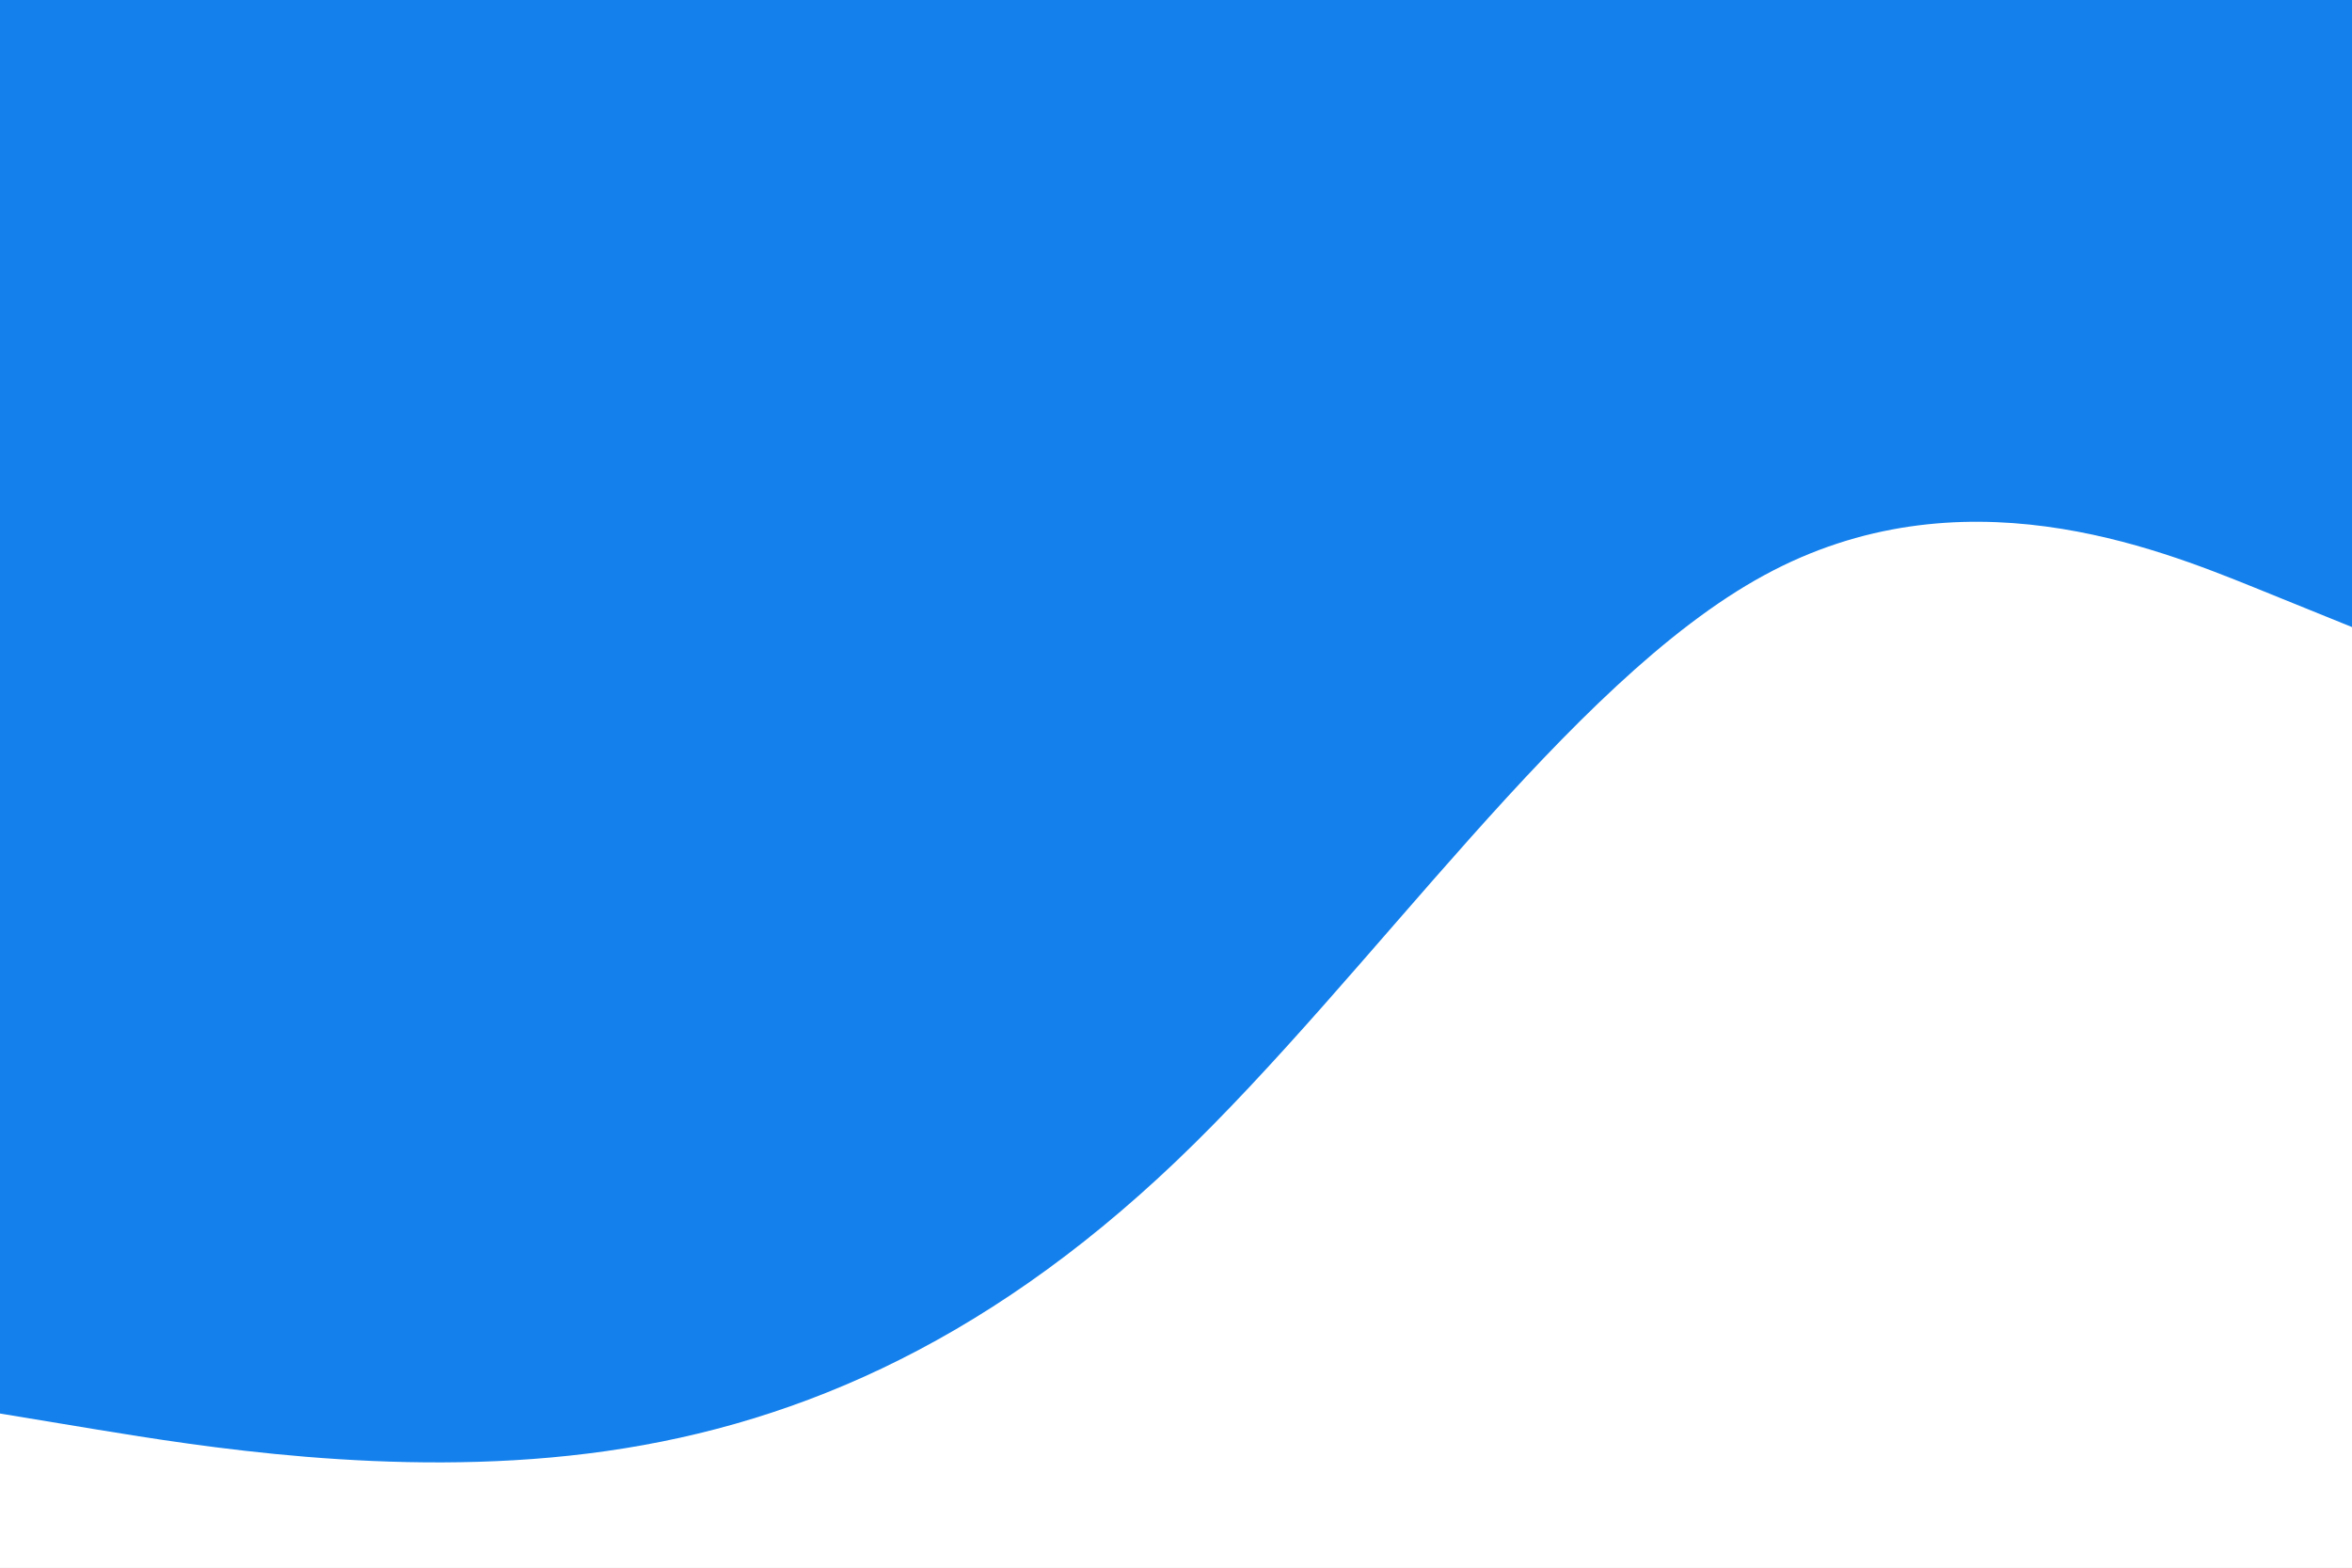
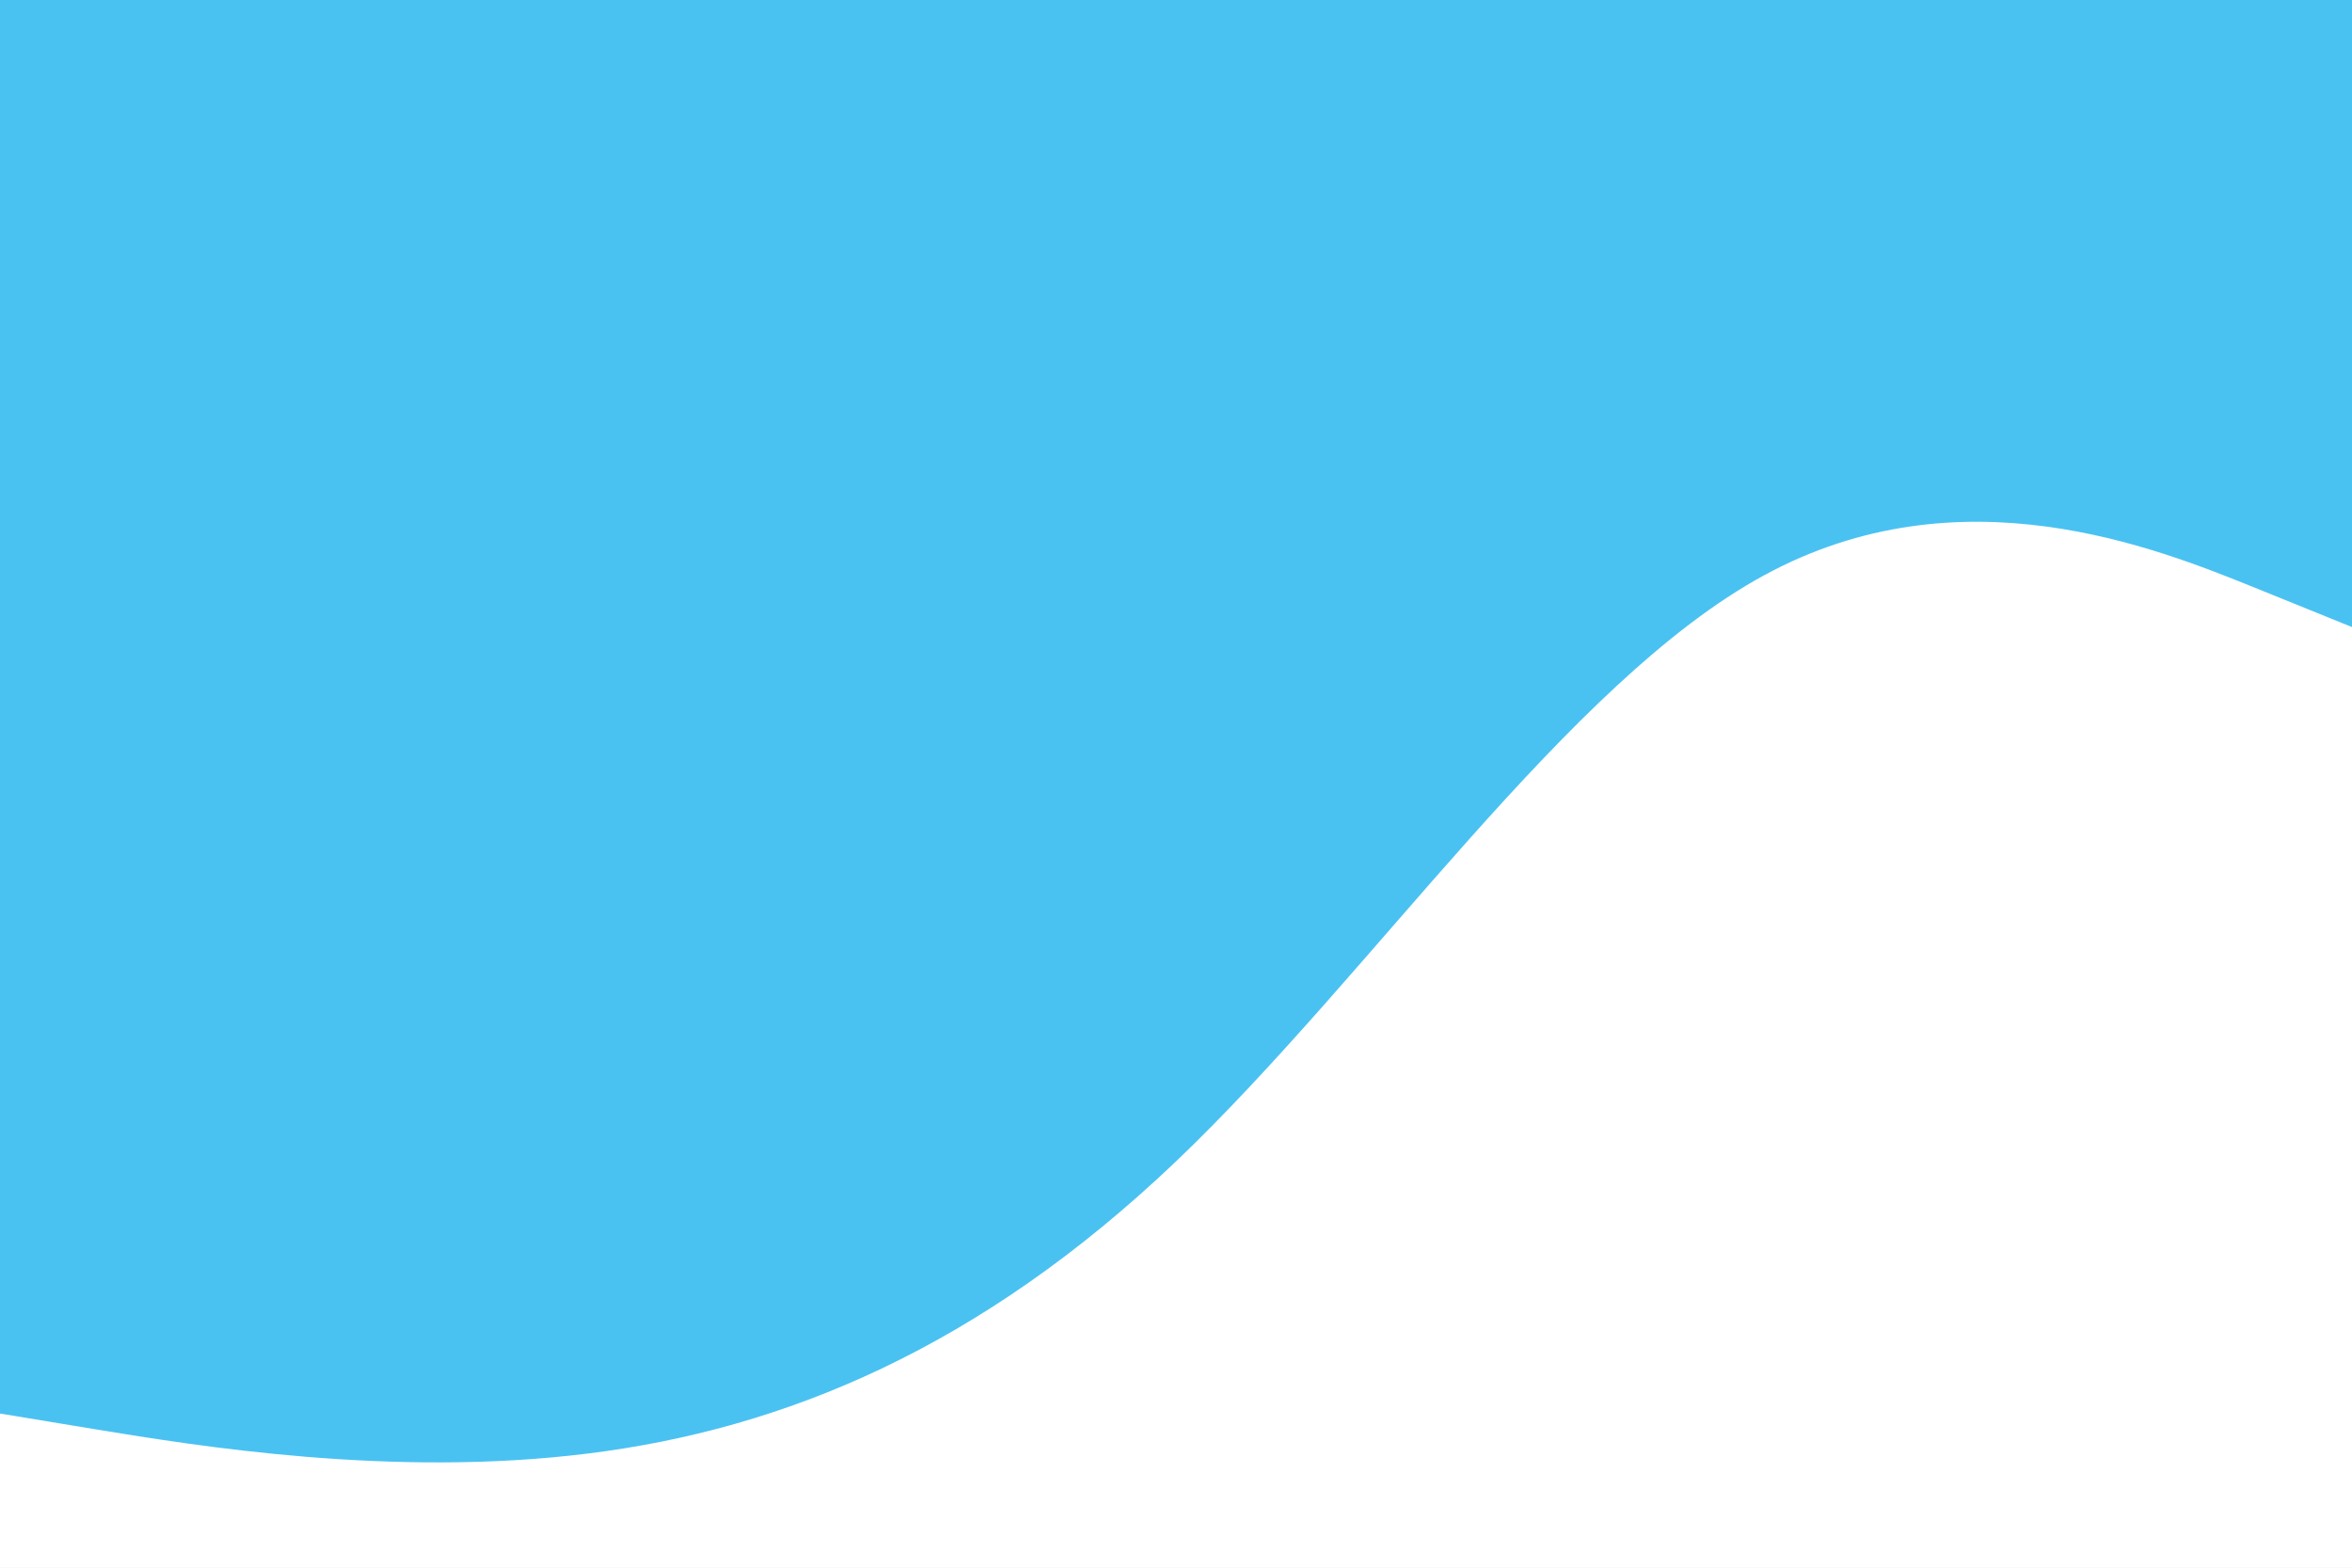
<svg xmlns="http://www.w3.org/2000/svg" id="visual" viewBox="0 0 900 600" width="900" height="600" version="1.1">
  <rect x="0" y="0" width="900" height="600" fill="#FFFFFF" />
-   <path d="M0 541L37.5 547.2C75 553.3 150 565.7 225 556.3C300 547 375 516 450 444.5C525 373 600 261 675 220.2C750 179.3 825 209.7 862.5 224.8L900 240L900 0L862.5 0C825 0 750 0 675 0C600 0 525 0 450 0C375 0 300 0 225 0C150 0 75 0 37.5 0L0 0Z" fill="#1480ec" stroke-linecap="round" stroke-linejoin="miter" />
+   <path d="M0 541L37.5 547.2C75 553.3 150 565.7 225 556.3C300 547 375 516 450 444.5C525 373 600 261 675 220.2C750 179.3 825 209.7 862.5 224.8L900 240L900 0L862.5 0C825 0 750 0 675 0C600 0 525 0 450 0C375 0 300 0 225 0C150 0 75 0 37.5 0L0 0Z" fill="#49c2f2" stroke-linecap="round" stroke-linejoin="miter" />
</svg>
